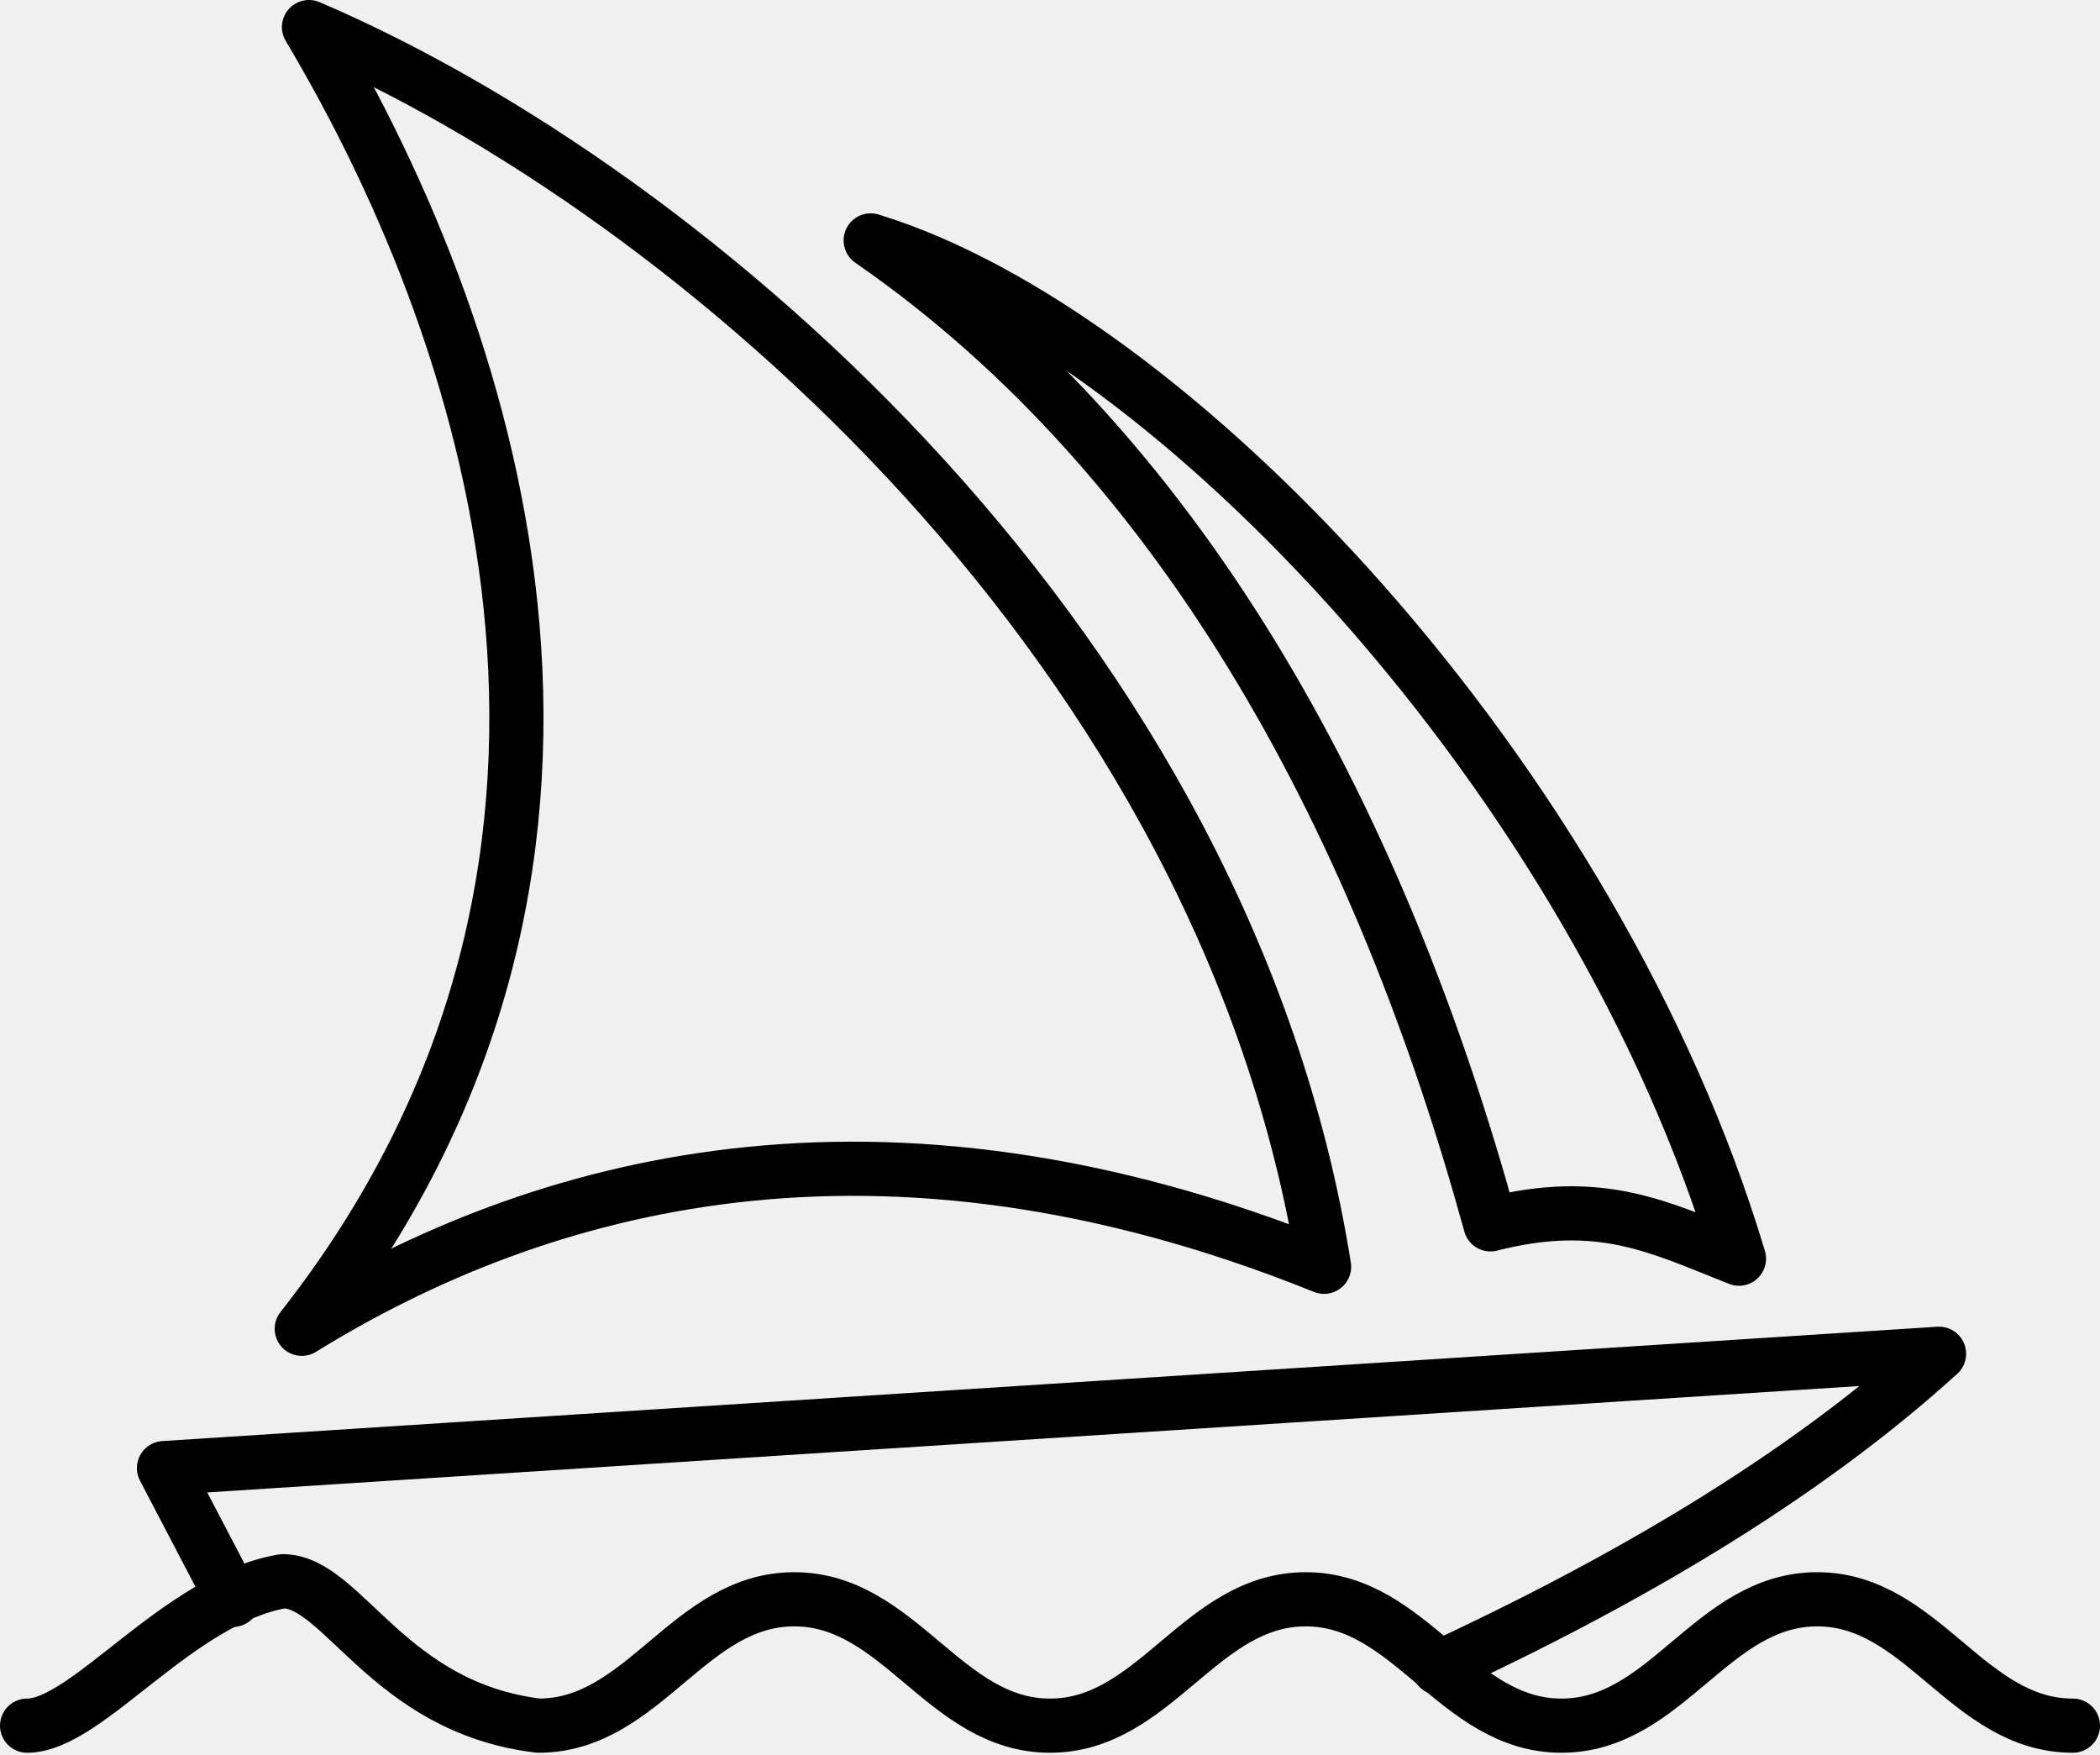
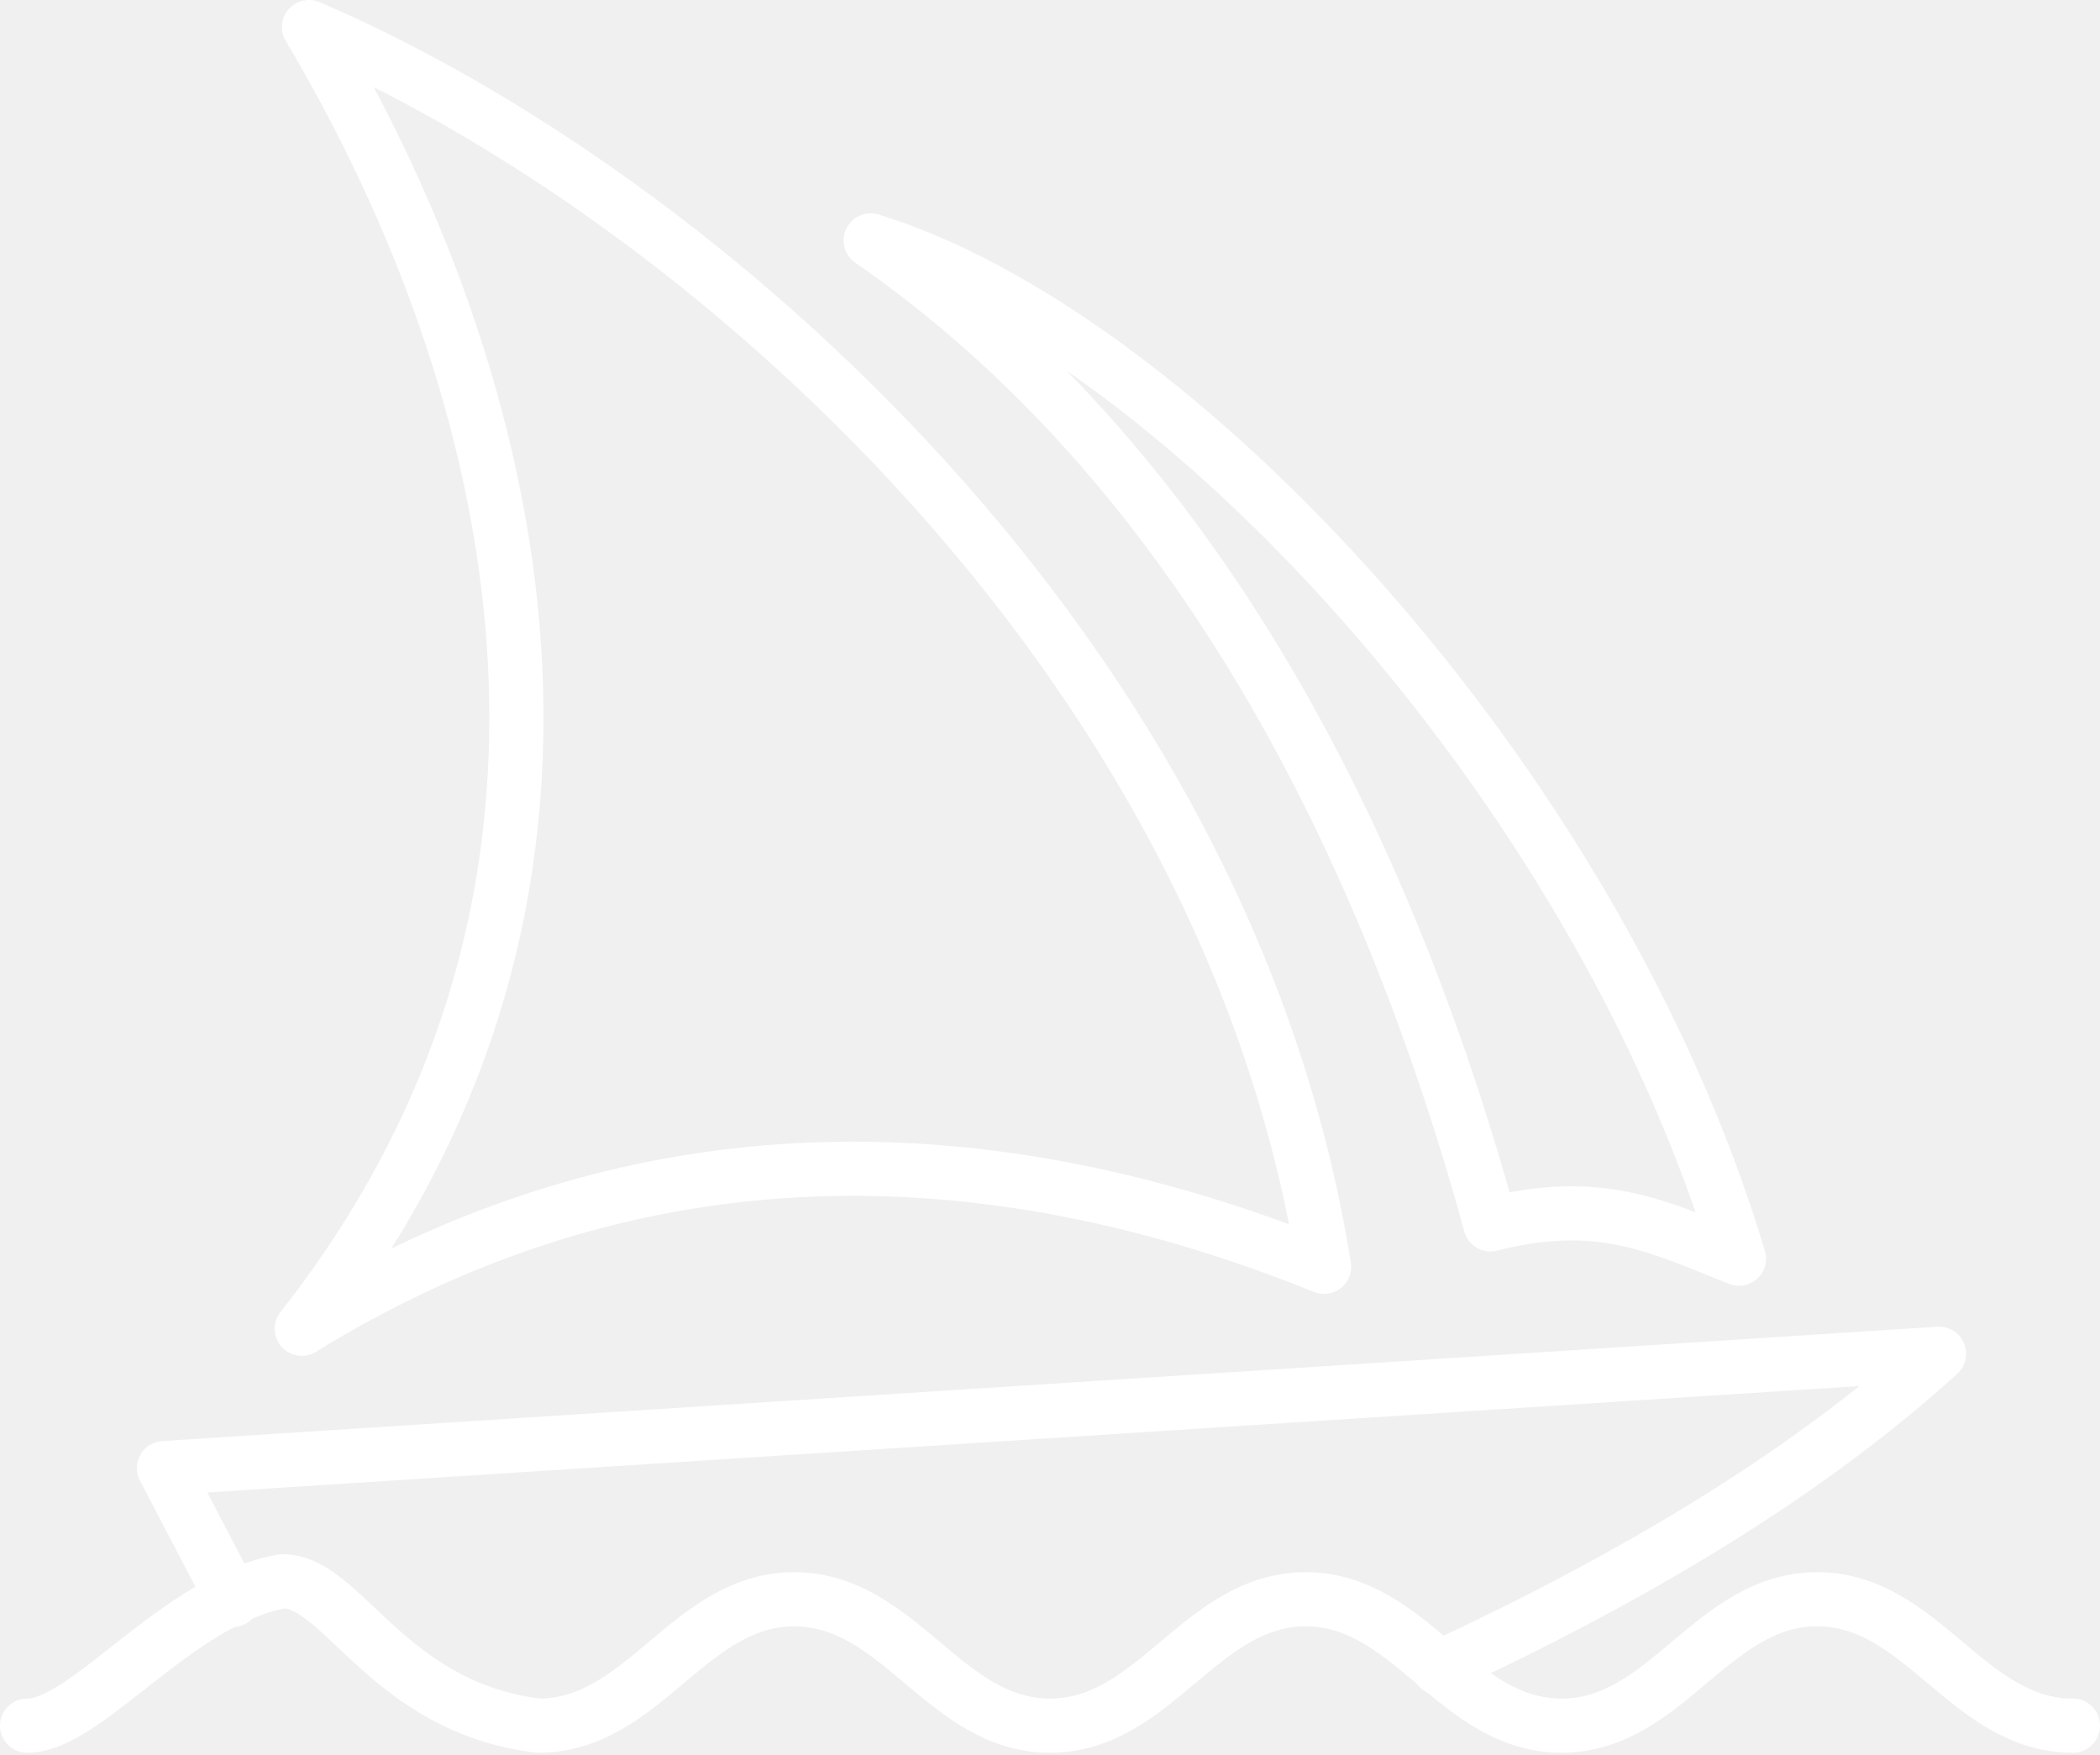
- <svg xmlns="http://www.w3.org/2000/svg" width="698" height="583" fill="none" viewBox="0 0 698 583" id="midjourney">
-   <path stroke="#000" stroke-linecap="round" stroke-linejoin="round" stroke-width="18" d="M9 573.5C29 573.5 59 531.5 94 525.5C114 525.5 129 567.5 179 573.5C214 573.5 229 531.5 264 531.5C299 531.5 314 573.5 349 573.5C384 573.5 399 531.5 434 531.5C469 531.5 484 573.5 519 573.5C554 573.5 569 531.5 604 531.5C639 531.5 654 573.5 689 573.5" />
-   <path stroke="#000" stroke-linecap="round" stroke-linejoin="round" stroke-width="18" d="M77.4 531.7 54.5 487.9 644.5 449.9C598.1 492.1 538.5 526.3 478.2 554.3M289.4 79.9C389.8 110.6 530.2 258.9 578 418.3 551.8 408 532.2 397.5 495.4 406.9 459.8 277.4 396.1 153.7 289.4 79.9ZM102.7 9C231.3 64.001 407.7 217.1 440.1 421 291.8 361.2 178.9 393.1 100.3 441.6 220.2 289.2 166.4 115.9 102.7 9Z" />
+ <svg xmlns="http://www.w3.org/2000/svg" viewBox="0 0 698 583" id="midjourney">
+   <path stroke="#fff" stroke-linecap="round" stroke-linejoin="round" stroke-width="18" d="M9 573.5C29 573.5 59 531.5 94 525.5C114 525.5 129 567.5 179 573.5C214 573.5 229 531.5 264 531.5C299 531.5 314 573.5 349 573.5C384 573.5 399 531.5 434 531.5C469 531.5 484 573.5 519 573.5C554 573.5 569 531.5 604 531.5C639 531.5 654 573.5 689 573.5" fill="none" />
+   <path stroke="#fff" stroke-linecap="round" stroke-linejoin="round" stroke-width="18" d="M77.4 531.7 54.5 487.9 644.5 449.9C598.1 492.1 538.5 526.3 478.2 554.3M289.4 79.9C389.8 110.6 530.2 258.9 578 418.3 551.8 408 532.2 397.5 495.4 406.9 459.8 277.4 396.1 153.7 289.4 79.9ZM102.7 9C231.3 64.001 407.7 217.1 440.1 421 291.8 361.2 178.9 393.1 100.3 441.6 220.2 289.2 166.4 115.9 102.7 9Z" fill="none" />
</svg>
